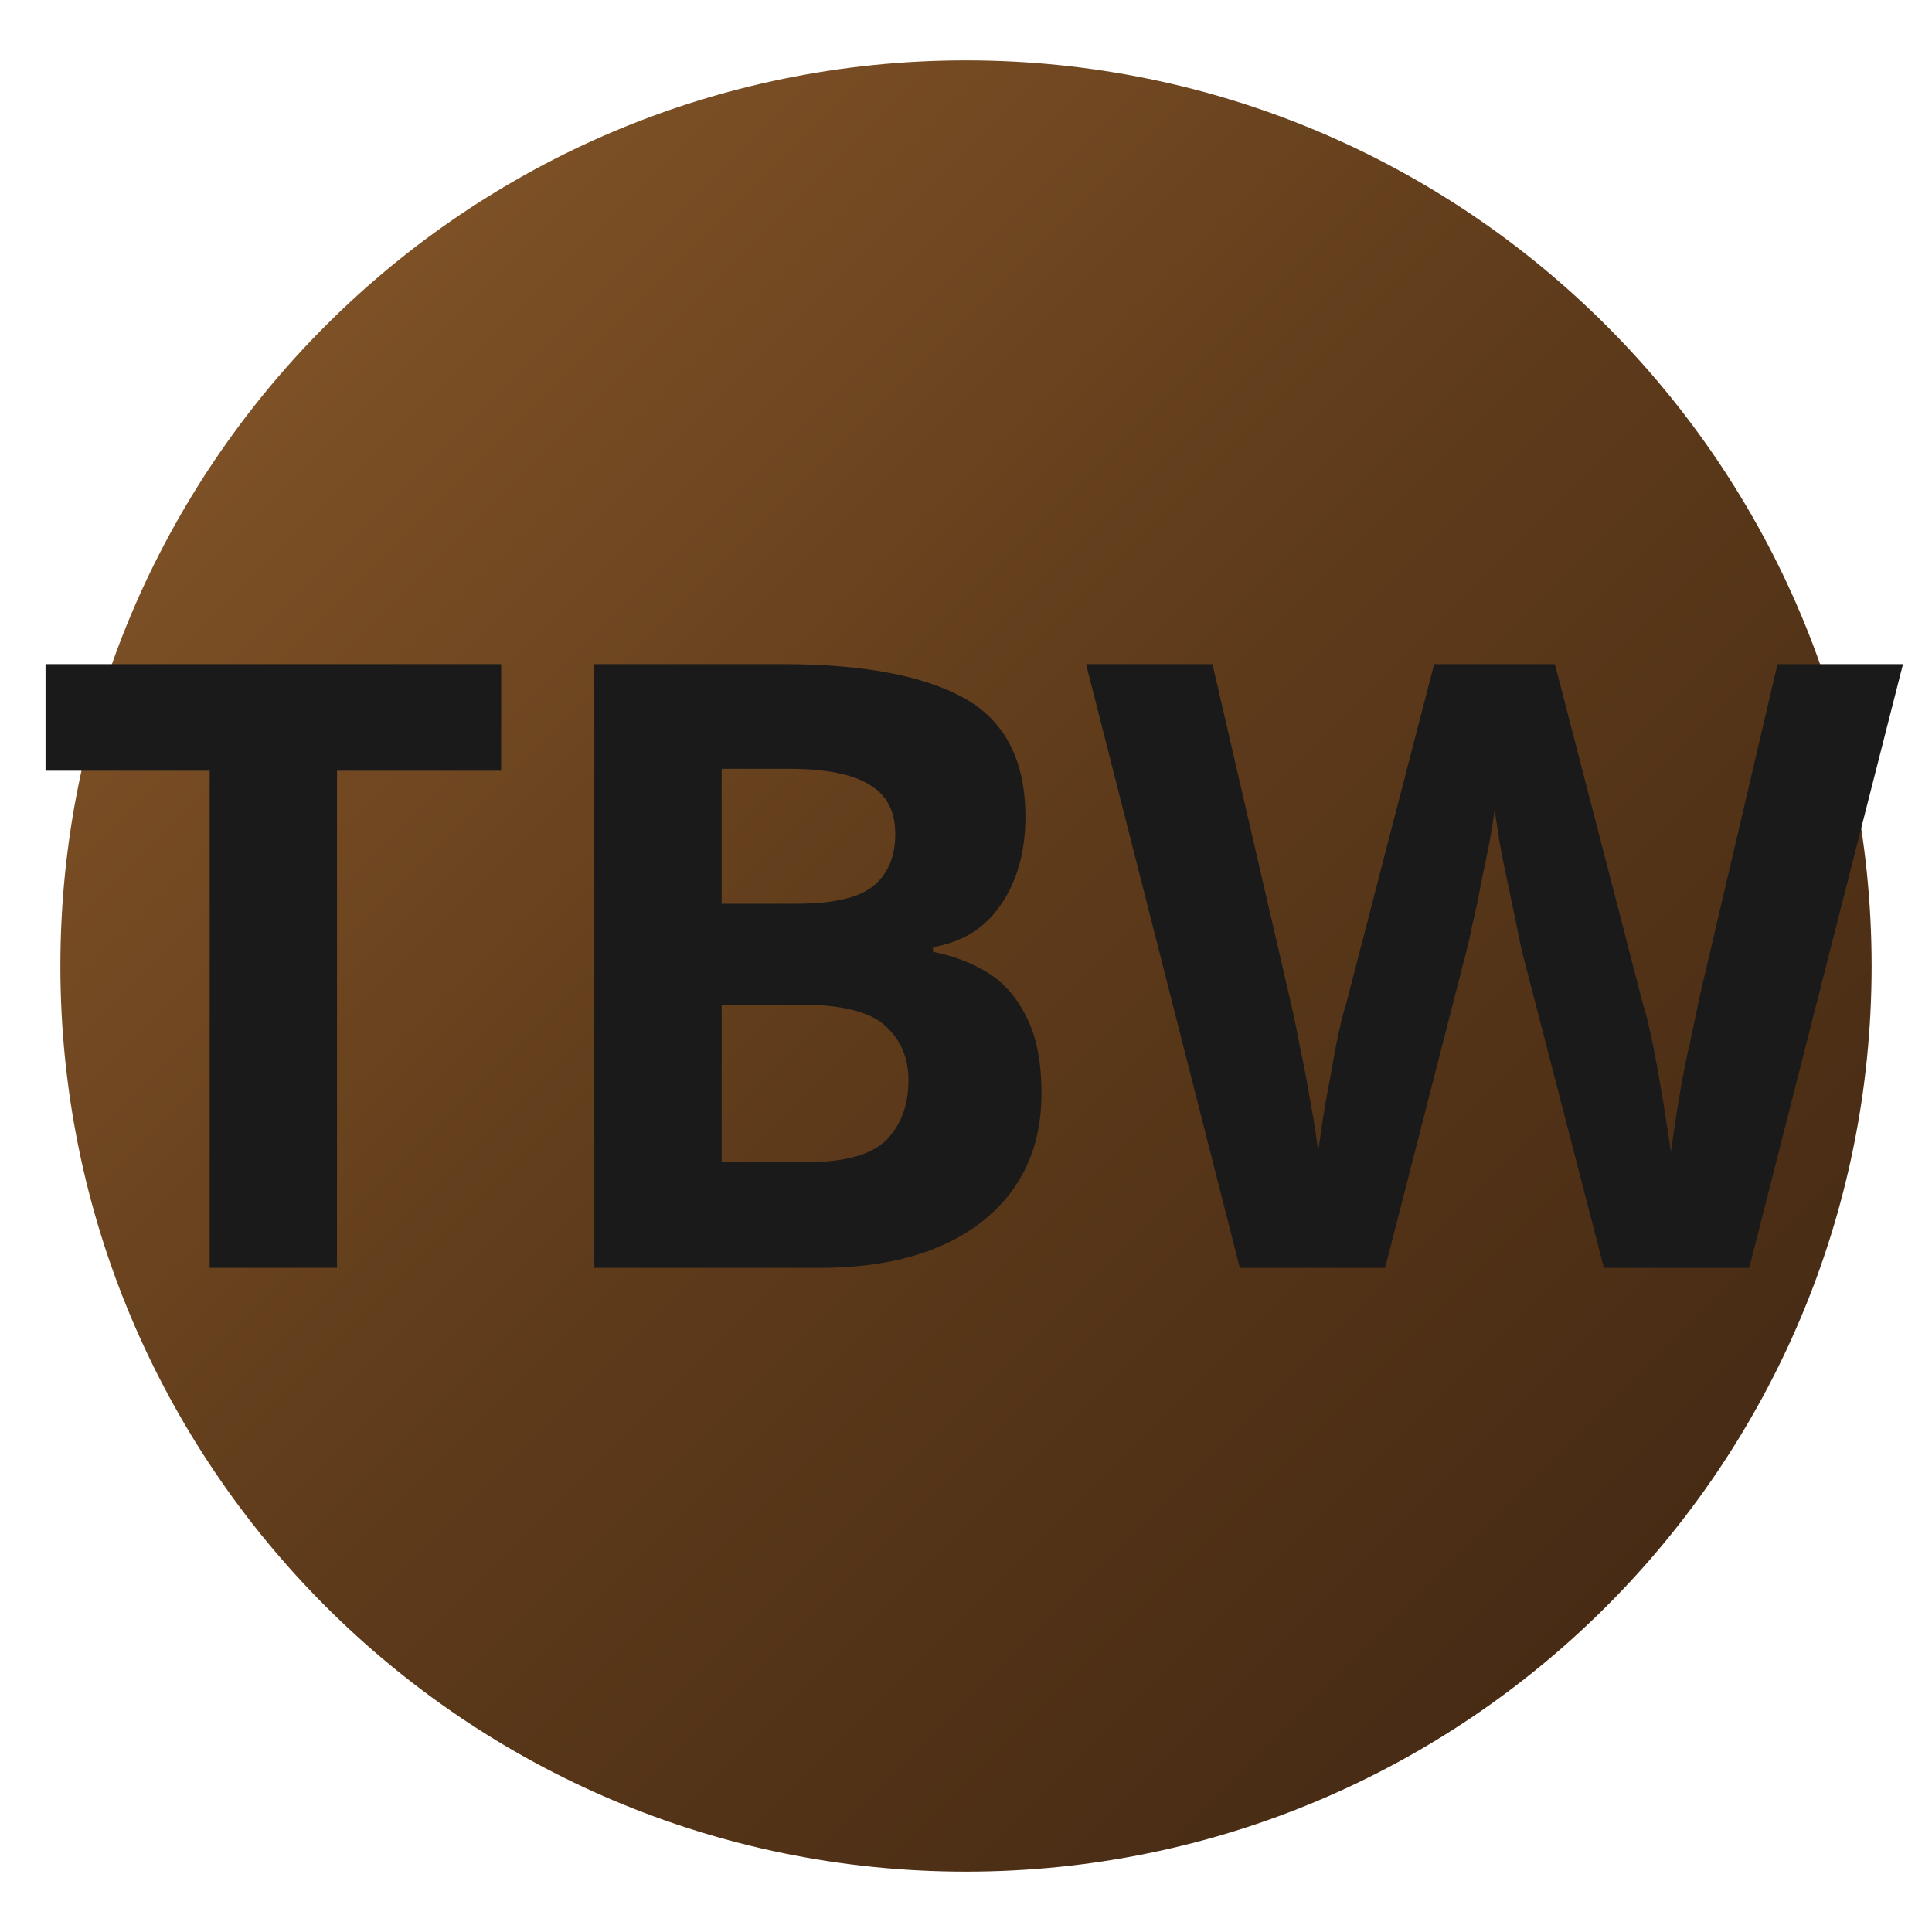
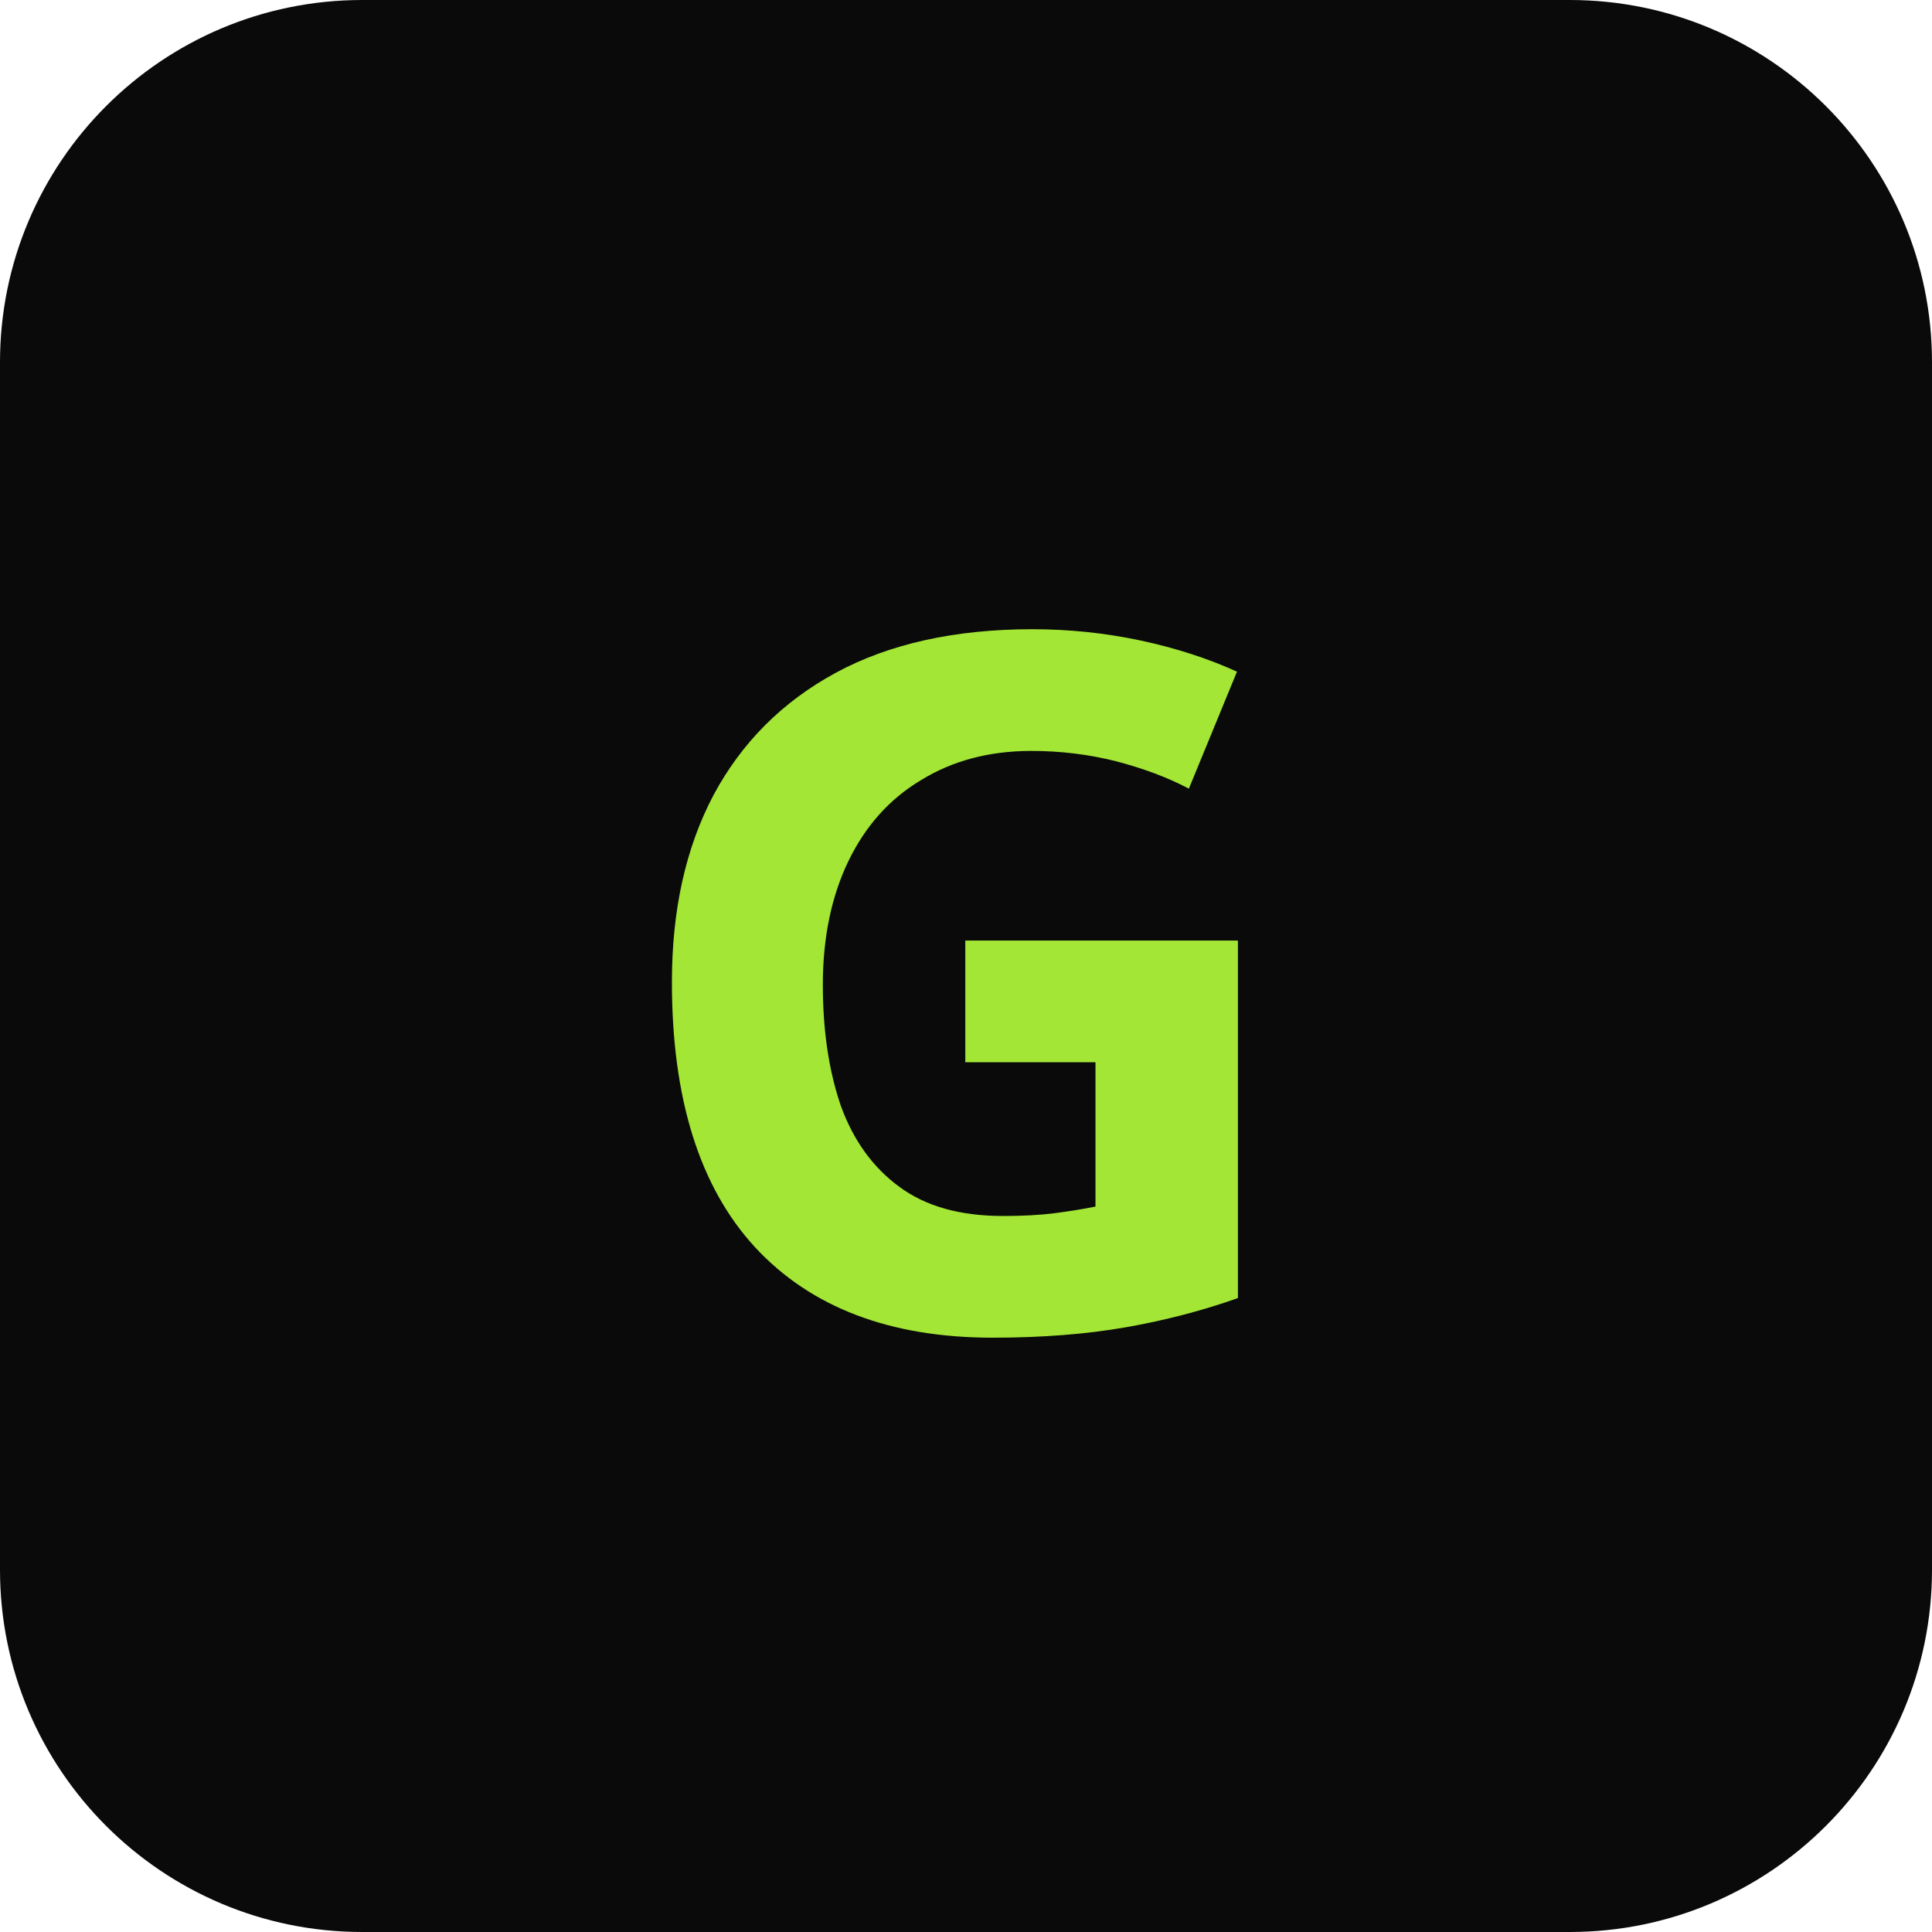
<svg xmlns="http://www.w3.org/2000/svg" viewBox="0 0 32 32">
-   <defs>
-     <linearGradient id="wood" x1="0%" y1="0%" x2="100%" y2="100%">
-       <stop offset="0%" style="stop-color:#8B5A2B" />
-       <stop offset="50%" style="stop-color:#5D3A1A" />
-       <stop offset="100%" style="stop-color:#3E2512" />
-     </linearGradient>
-   </defs>
-   <circle cx="16" cy="16" r="15" fill="url(#wood)" />
-   <text x="16" y="21" font-family="Arial Black, sans-serif" font-size="14" font-weight="bold" fill="#1a1a1a" text-anchor="middle">TBW</text>
+   <rect width="32" height="32" rx="6" fill="#0a0a0a" />
+   <text x="16" y="22" font-family="Arial Black, sans-serif" font-size="16" font-weight="bold" fill="#a3e635" text-anchor="middle">G</text>
</svg>
